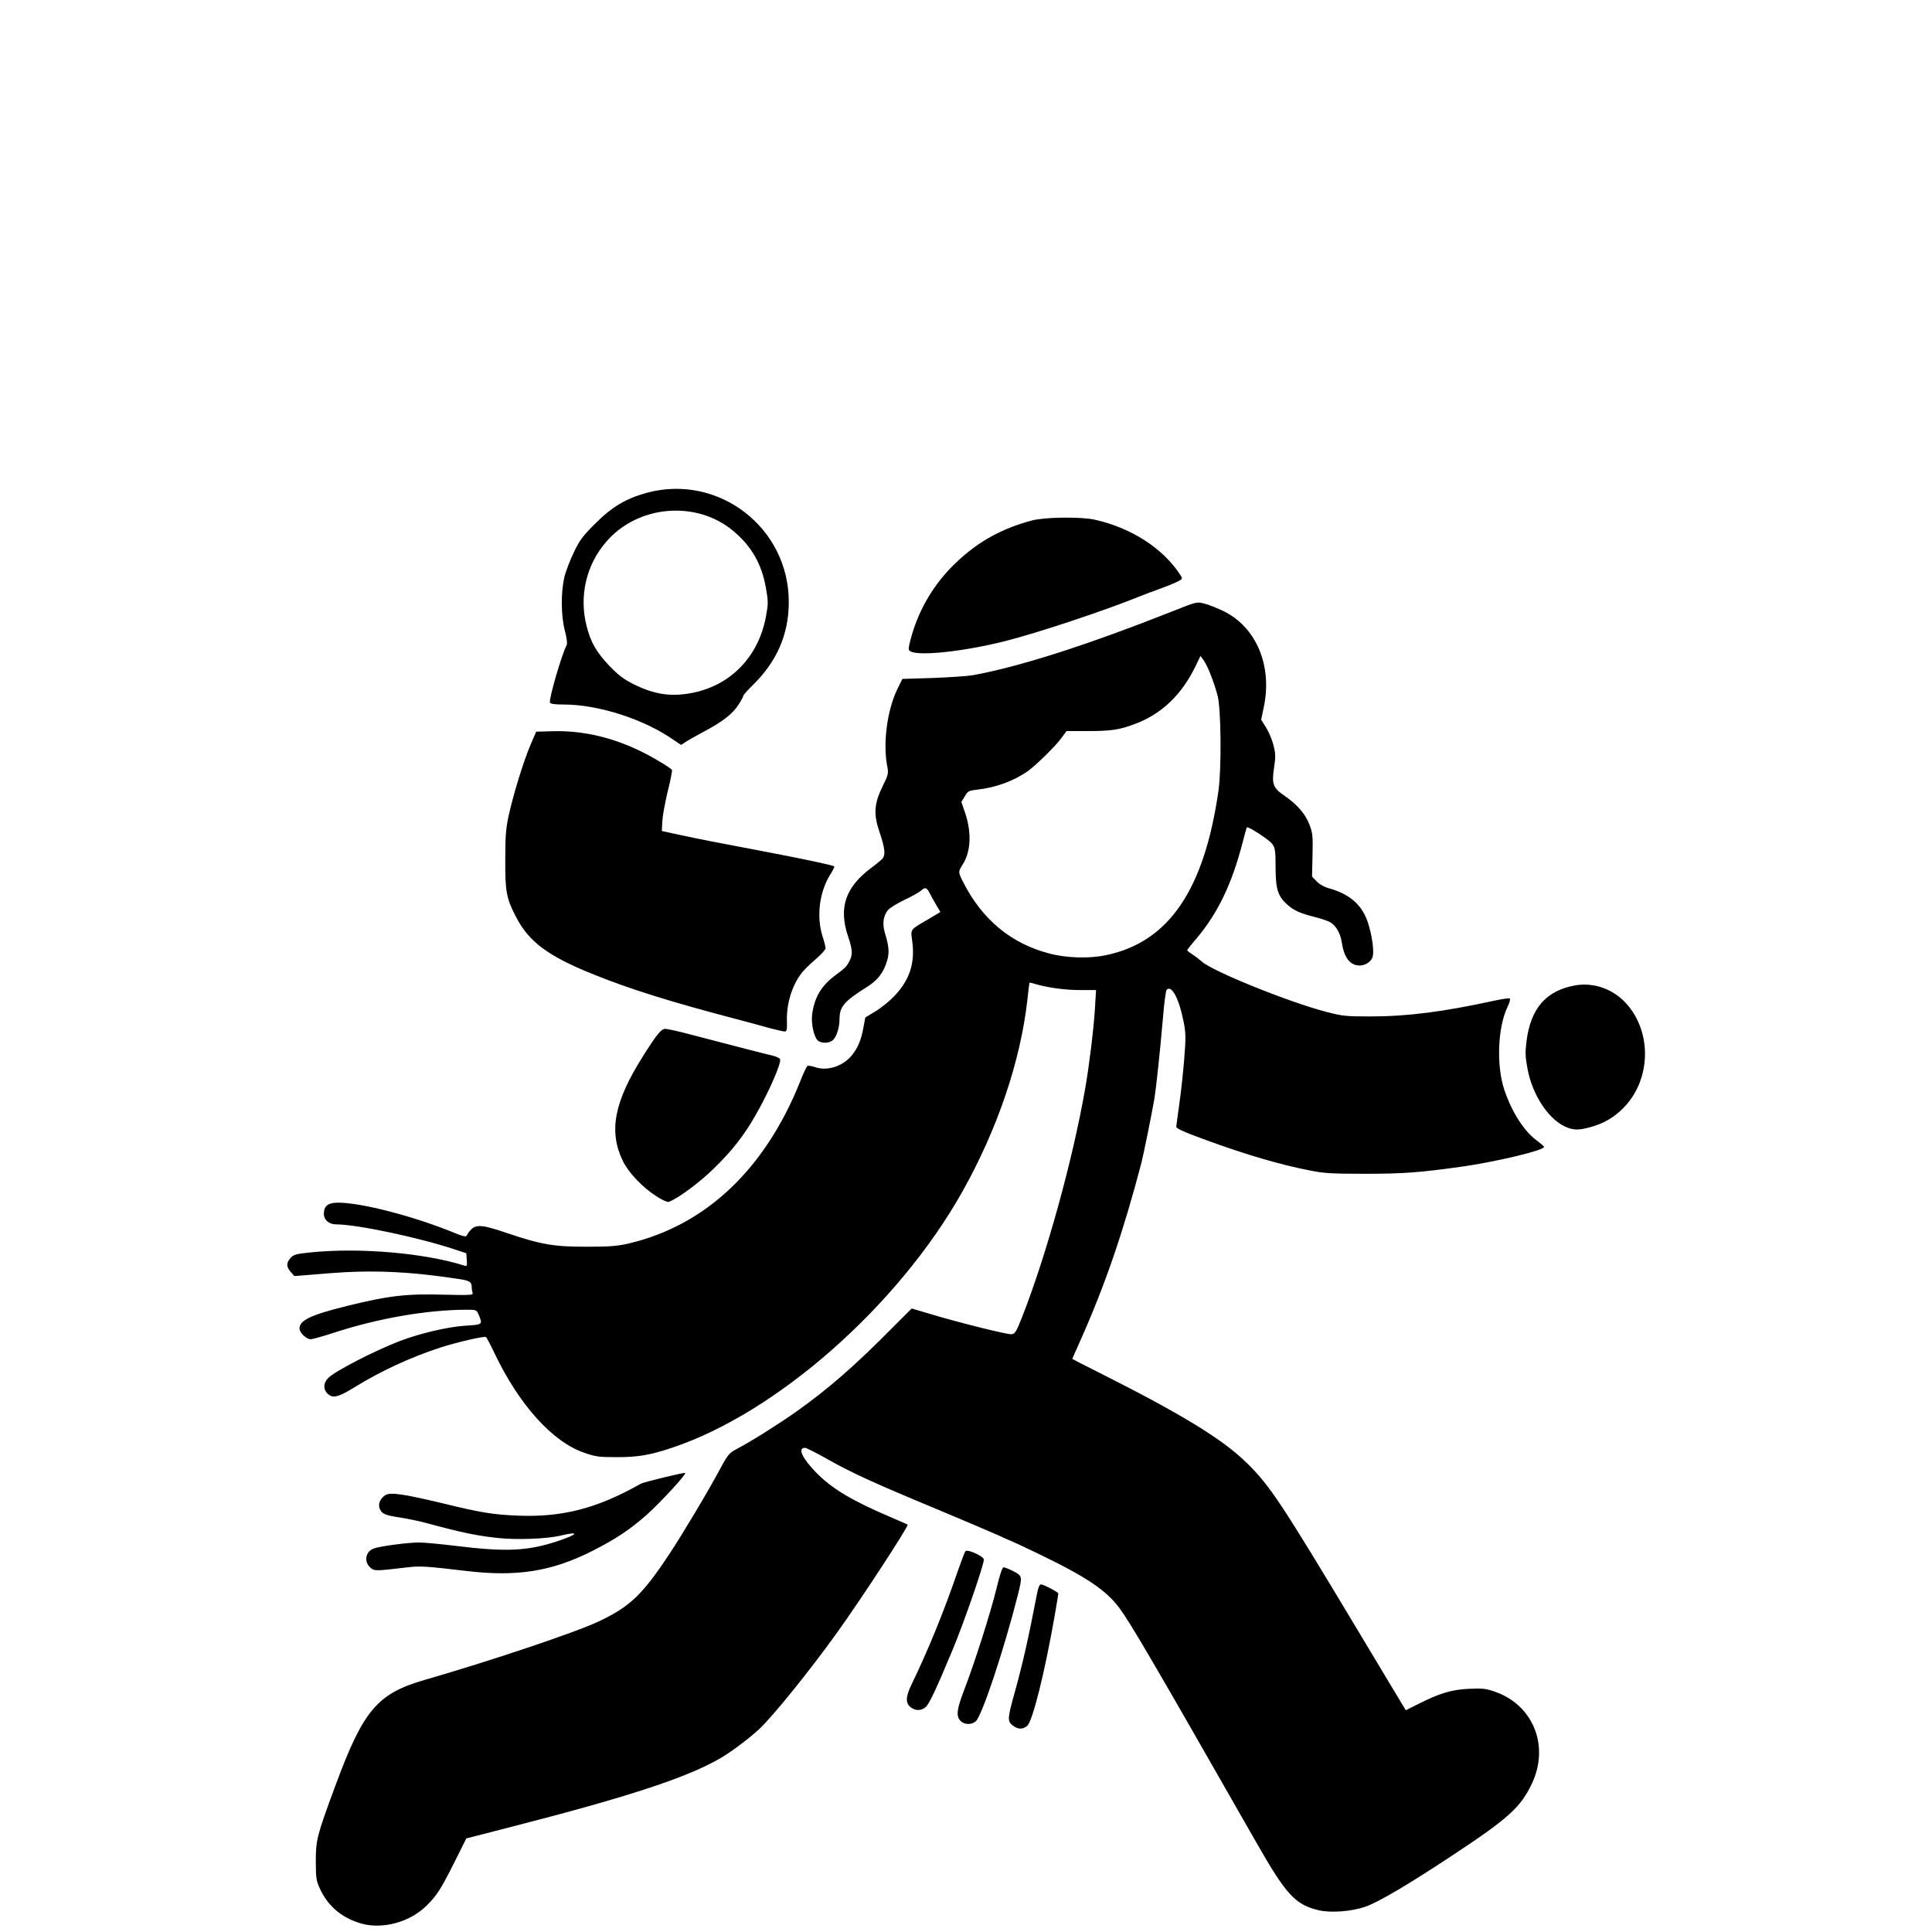
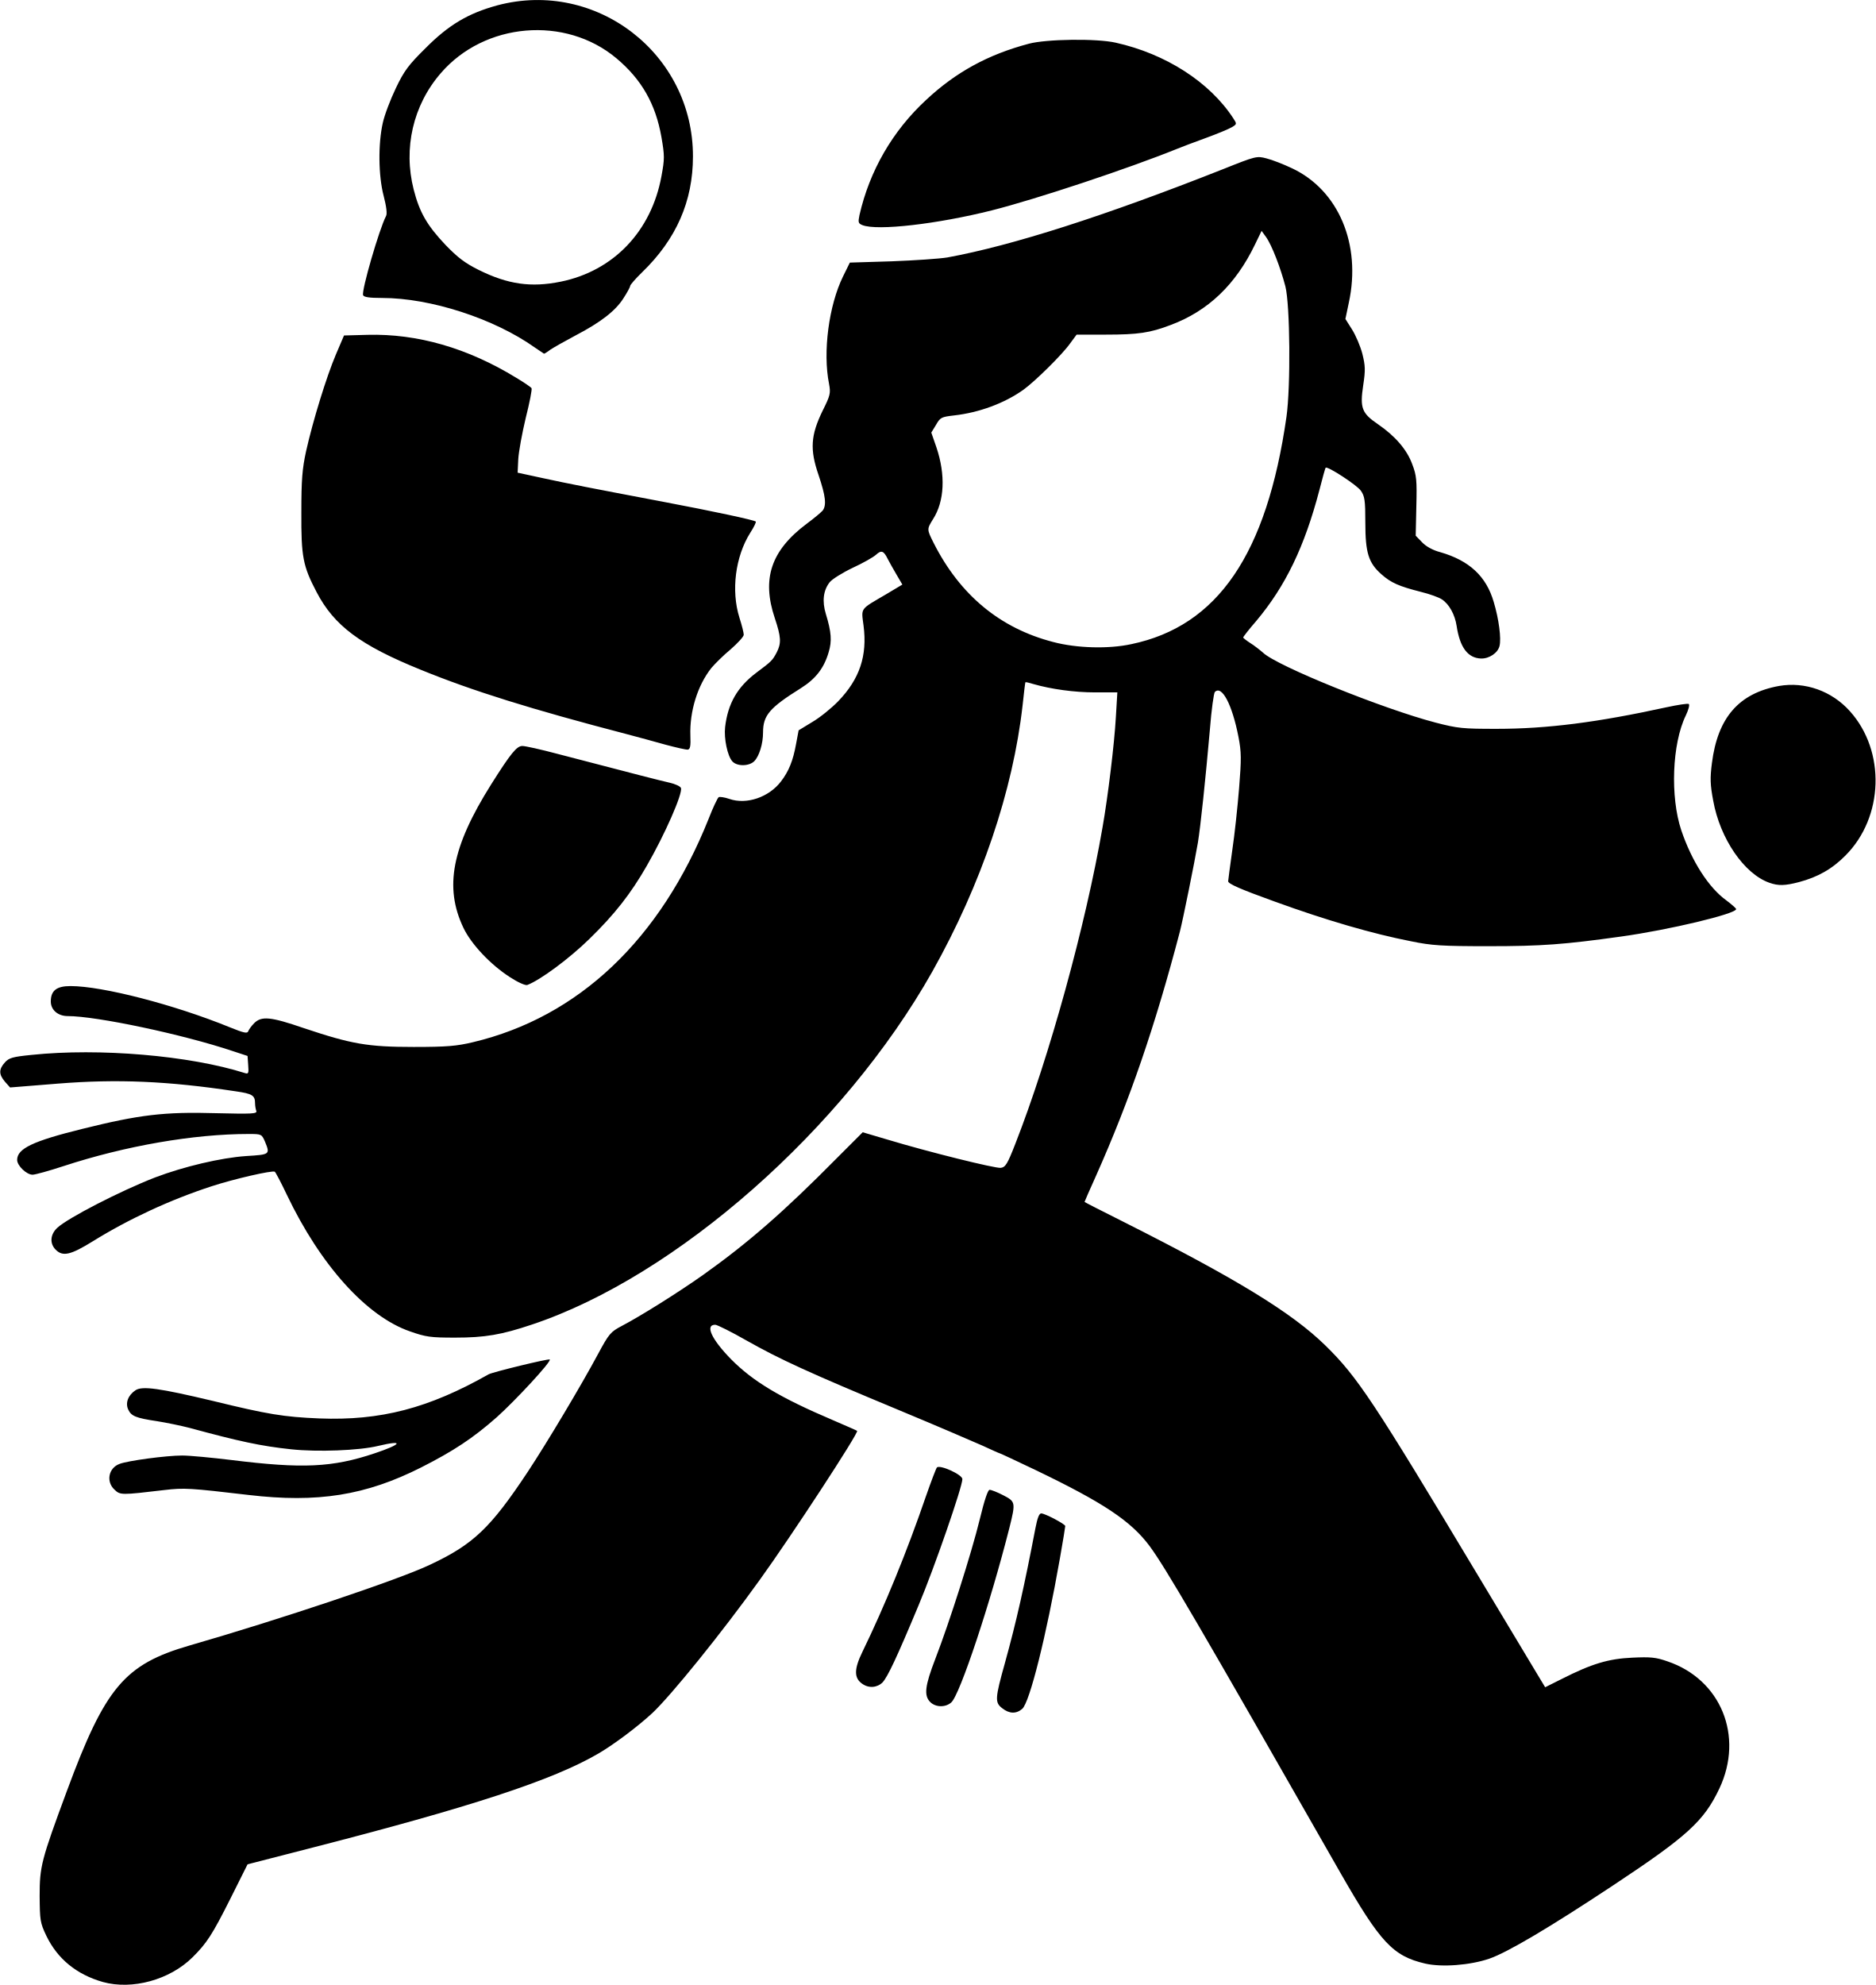
- <svg xmlns="http://www.w3.org/2000/svg" viewBox="-181 -311 1245 1245" width="1245" height="1245">
+ <svg xmlns="http://www.w3.org/2000/svg" viewBox="4 4 875 926" width="875" height="926">
  <path fill="#000" fill-rule="evenodd" d="M52.0 928.6 C39.7 925.1 30.8 917.8 25.6 907.0 C22.7 900.9 22.6 899.8 22.5 888.5 C22.5 874.7 23.2 871.9 35.2 839.5 C53.1 791.1 62.1 780.4 92.5 771.6 C134.5 759.5 190.0 740.9 204.5 734.0 C224.8 724.5 232.8 716.9 250.3 690.5 C259.2 677.0 275.0 650.6 283.1 635.5 C288.1 626.2 288.9 625.3 294.0 622.6 C303.0 617.9 320.8 606.7 332.1 598.7 C352.9 583.9 369.6 569.4 394.4 544.3 L406.5 532.2 L418.0 535.6 C437.2 541.4 468.3 549.1 470.9 548.8 C473.1 548.5 474.0 547.1 477.7 537.6 C493.5 497.3 510.5 435.7 518.4 389.9 C520.9 375.7 523.9 351.1 524.6 338.7 L525.3 327.0 L514.9 327.0 C505.3 327.0 494.4 325.5 486.1 323.1 C484.2 322.5 482.5 322.1 482.4 322.3 C482.3 322.4 481.7 327.2 481.1 333.0 C476.6 372.9 461.8 416.6 439.0 457.2 C397.7 530.5 319.6 599.4 252.2 621.9 C237.9 626.7 230.2 628.0 216.3 628.0 C204.8 628.0 202.7 627.7 195.3 625.1 C175.0 618.1 153.5 594.2 137.8 561.3 C135.1 555.6 132.6 550.9 132.2 550.6 C130.9 549.9 113.1 554.0 102.7 557.4 C83.4 563.7 64.2 572.6 47.4 583.0 C36.9 589.5 33.3 590.3 30.0 587.0 C27.1 584.1 27.4 579.9 30.7 576.8 C35.6 572.2 60.1 559.6 76.3 553.3 C89.7 548.2 107.1 544.1 118.8 543.3 C130.0 542.6 130.1 542.6 127.6 536.5 C126.1 533.1 126.0 533.0 120.1 533.0 C94.4 533.0 62.6 538.5 33.6 548.0 C26.9 550.2 20.4 552.0 19.2 552.0 C16.4 552.0 12.0 547.8 12.0 545.1 C12.0 539.8 19.4 536.3 42.5 530.6 C69.1 524.0 80.7 522.6 104.8 523.3 C121.5 523.7 124.0 523.6 123.6 522.3 C123.3 521.5 123.0 519.9 123.0 518.7 C123.0 515.0 121.7 514.2 114.0 513.1 C82.4 508.3 58.6 507.3 31.1 509.5 L8.7 511.3 L6.3 508.6 C3.4 505.2 3.4 502.8 6.3 499.6 C8.2 497.5 9.8 497.0 18.8 496.1 C50.4 492.8 92.5 496.4 118.3 504.6 C119.9 505.1 120.1 504.7 119.8 500.9 L119.5 496.6 L112.5 494.3 C89.2 486.5 49.0 478.0 35.6 478.0 C31.0 478.0 27.7 475.1 27.7 471.2 C27.7 466.1 30.4 464.0 36.9 464.0 C51.7 464.0 85.2 472.6 111.4 483.3 C117.8 485.9 119.4 486.2 119.8 485.1 C120.1 484.3 121.3 482.6 122.6 481.3 C126.0 477.9 130.3 478.3 145.7 483.6 C168.1 491.1 175.6 492.4 197.0 492.4 C212.5 492.4 217.0 492.0 224.6 490.2 C273.9 478.5 312.1 442.3 334.6 386.0 C336.6 380.8 338.8 376.2 339.3 375.9 C339.7 375.6 342.0 375.9 344.3 376.7 C352.3 379.5 362.8 375.9 368.4 368.5 C372.0 363.8 374.0 358.9 375.4 351.1 L376.6 344.7 L383.0 340.8 C386.6 338.7 392.0 334.3 395.1 331.1 C405.1 320.7 408.7 309.9 406.9 295.9 C405.8 287.4 405.0 288.5 417.3 281.3 L425.0 276.7 L422.3 272.1 C420.8 269.6 419.0 266.3 418.2 264.8 C416.3 260.9 415.2 260.5 412.7 262.8 C411.5 263.9 406.6 266.7 401.8 268.9 C397.0 271.2 392.2 274.2 391.1 275.6 C388.1 279.4 387.5 284.5 389.3 290.4 C391.9 298.9 392.2 303.1 390.6 308.3 C388.4 315.8 384.5 320.7 377.7 325.0 C363.0 334.2 360.0 337.7 360.0 345.7 C360.0 351.0 358.2 356.8 355.9 359.1 C353.5 361.5 347.9 361.6 345.7 359.2 C343.4 356.7 341.7 348.5 342.3 343.2 C343.6 332.2 348.0 324.5 356.9 317.8 C364.0 312.5 364.4 312.1 366.4 308.3 C368.6 304.0 368.4 301.1 365.5 292.4 C359.3 274.0 363.7 260.8 380.4 248.3 C383.8 245.8 387.1 243.0 387.8 242.2 C389.7 239.7 389.2 235.4 385.9 225.6 C381.8 213.7 382.2 207.1 387.8 195.6 C391.4 188.4 391.6 187.4 390.8 183.1 C387.8 168.2 390.7 146.5 397.3 133.0 L400.5 126.5 L420.0 125.9 C430.7 125.5 442.4 124.7 446.0 124.1 C476.1 118.6 519.3 104.8 574.9 82.8 C589.9 76.8 590.4 76.7 594.9 77.9 C597.4 78.5 602.8 80.6 606.8 82.5 C628.5 92.7 639.2 118.0 633.3 145.2 L631.7 152.8 L634.8 157.7 C636.5 160.4 638.7 165.5 639.6 169.0 C641.0 174.6 641.1 176.6 640.0 183.8 C638.4 194.4 639.4 196.8 646.9 201.9 C654.9 207.4 660.4 213.7 662.9 220.6 C664.9 225.8 665.1 228.0 664.8 240.2 L664.5 253.9 L667.5 257.0 C669.3 258.9 672.5 260.7 676.0 261.6 C689.5 265.5 697.4 272.8 700.9 284.8 C703.3 292.8 704.5 301.9 703.6 305.4 C702.8 308.6 698.8 311.3 695.0 311.2 C688.8 311.0 685.1 306.0 683.6 296.0 C682.8 290.7 680.1 285.8 676.7 283.6 C675.4 282.7 671.0 281.1 666.9 280.1 C656.7 277.5 653.0 275.9 648.5 271.9 C642.5 266.6 641.0 261.9 641.0 247.8 C641.0 237.3 640.7 235.5 638.9 232.9 C637.1 230.3 623.3 221.3 622.5 222.2 C622.3 222.3 621.0 227.0 619.6 232.5 C612.6 259.2 603.7 277.5 590.1 293.7 C586.7 297.6 584.0 301.1 584.0 301.4 C584.0 301.6 585.5 302.8 587.2 303.9 C589.0 305.0 591.7 307.1 593.3 308.5 C599.8 314.7 649.3 334.7 673.8 341.1 C684.2 343.8 686.5 344.0 702.2 344.0 C725.9 344.0 749.2 341.0 781.7 333.9 C786.8 332.8 791.4 332.1 791.9 332.4 C792.4 332.8 791.8 335.1 790.5 337.8 C784.1 351.0 783.2 375.7 788.4 391.3 C793.3 405.8 801.2 418.1 809.4 424.0 C811.9 425.9 814.0 427.7 814.0 428.1 C814.0 430.3 782.7 437.8 760.3 440.9 C733.8 444.6 723.3 445.4 698.5 445.4 C676.7 445.4 672.0 445.1 662.3 443.1 C644.4 439.6 623.0 433.4 598.5 424.5 C582.7 418.8 577.0 416.3 577.0 415.1 C577.0 414.6 577.9 408.1 578.9 400.8 C580.0 393.5 581.4 380.4 582.1 371.7 C583.2 357.9 583.2 355.0 581.8 347.7 C578.9 332.8 574.1 323.5 570.8 326.8 C570.3 327.3 569.2 335.1 568.5 344.1 C566.4 368.0 564.1 389.6 562.9 397.0 C561.3 406.4 556.0 432.6 554.5 438.5 C542.9 482.8 531.0 517.4 515.4 552.4 C512.4 559.0 510.0 564.6 510.0 564.7 C510.0 564.8 518.2 569.0 528.2 574.0 C581.2 600.7 606.9 616.5 622.4 631.7 C637.3 646.3 644.6 657.3 693.6 739.0 C707.0 761.3 719.5 782.1 721.4 785.3 L724.9 791.1 L732.7 787.2 C746.7 780.1 754.5 777.8 765.5 777.3 C774.0 776.9 776.5 777.1 781.9 779.0 C806.9 787.4 817.7 813.9 806.2 838.3 C799.0 853.5 791.4 860.5 756.5 883.6 C727.2 903.0 707.5 914.7 698.9 917.7 C689.9 920.8 676.7 921.8 668.9 920.0 C653.9 916.5 648.0 910.2 629.5 877.9 C562.0 759.6 547.8 735.4 540.4 725.3 C531.7 713.6 519.0 705.1 487.2 689.8 C478.2 685.5 470.7 682.0 470.5 682.0 C470.3 682.0 466.7 680.4 462.4 678.4 C458.1 676.5 440.7 669.0 423.6 661.9 C381.5 644.4 367.8 638.1 352.4 629.4 C345.2 625.3 338.6 622.0 337.7 622.0 C332.8 622.0 336.0 628.8 345.1 638.1 C355.3 648.4 367.9 656.0 392.6 666.5 C398.6 669.1 403.7 671.3 403.9 671.5 C404.7 672.4 373.2 720.6 358.4 741.1 C340.6 765.9 317.2 794.8 308.4 803.1 C301.6 809.4 290.7 817.6 283.4 821.9 C262.1 834.4 224.0 846.9 147.5 866.5 L119.5 873.7 L111.5 889.7 C103.1 906.4 100.5 910.5 93.8 917.1 C83.2 927.6 65.7 932.4 52.0 928.6 Z M471.6 800.9 C468.1 798.2 468.2 796.4 472.9 779.6 C478.3 760.1 482.0 743.4 487.1 716.8 C488.0 712.2 488.8 710.0 489.8 710.0 C491.5 710.0 501.0 715.0 501.0 715.9 C501.0 716.3 499.9 723.1 498.5 731.0 C492.2 766.9 484.4 798.3 480.9 801.2 C478.1 803.6 474.9 803.5 471.6 800.9 Z M438.0 798.0 C435.0 795.0 435.5 790.5 440.4 777.8 C446.9 761.0 457.3 728.4 461.1 712.8 C463.3 703.7 464.9 699.0 465.7 699.0 C466.5 699.0 469.3 700.1 472.0 701.5 C477.8 704.5 477.9 704.8 475.0 716.5 C466.1 751.7 451.8 794.8 447.8 798.2 C445.1 800.6 440.5 800.5 438.0 798.0 Z M406.3 789.5 C402.4 786.8 402.4 782.7 406.4 774.5 C416.8 753.1 427.0 728.2 436.0 702.0 C438.4 695.1 440.7 689.1 441.1 688.6 C442.4 687.1 453.0 691.9 453.0 694.0 C453.0 697.6 440.0 735.2 432.6 752.8 C422.3 777.5 418.2 786.1 415.8 788.8 C413.3 791.3 409.4 791.7 406.3 789.5 Z M120.0 701.4 C92.7 698.2 89.9 698.0 80.7 699.1 C60.4 701.5 60.1 701.5 57.4 698.9 C53.4 695.2 54.6 688.8 59.8 686.9 C63.7 685.4 81.6 683.0 89.0 683.0 C92.6 683.0 102.9 684.0 112.0 685.1 C145.1 689.2 159.0 688.6 178.7 682.0 C191.6 677.7 192.7 675.6 180.5 678.5 C171.5 680.7 152.1 681.4 139.9 680.1 C125.7 678.6 115.6 676.4 92.4 670.1 C88.5 669.1 81.8 667.7 77.4 667.0 C67.3 665.5 65.2 664.6 63.8 661.5 C62.4 658.4 63.8 654.8 67.3 652.5 C70.5 650.5 78.4 651.6 103.2 657.5 C129.0 663.8 136.3 665.0 153.0 665.7 C181.6 666.8 203.9 661.0 232.0 645.1 C234.1 644.0 260.0 637.7 260.5 638.2 C261.4 639.1 244.4 657.4 235.8 665.1 C224.7 674.9 215.6 680.9 200.4 688.6 C174.6 701.6 152.2 705.2 120.0 701.4 Z M242.0 459.9 C232.8 454.0 223.8 444.4 220.2 436.8 C211.2 417.9 214.8 399.1 233.1 370.0 C242.3 355.4 245.1 352.0 247.7 352.0 C249.1 352.0 256.3 353.6 263.8 355.6 C302.1 365.6 311.9 368.1 316.3 369.1 C319.0 369.7 321.4 370.8 321.7 371.6 C322.6 374.1 314.3 393.1 305.7 408.0 C298.3 420.9 290.8 430.5 279.0 442.0 C269.7 451.1 256.1 461.2 250.0 463.5 C249.1 463.8 245.7 462.3 242.0 459.9 Z M829.5 415.8 C817.8 411.7 806.5 395.3 803.3 377.5 C801.9 370.1 801.8 367.0 802.7 360.0 C805.4 338.7 815.3 327.4 834.0 324.0 C846.1 321.9 858.6 326.3 867.1 335.8 C883.8 354.4 882.9 385.2 865.0 403.1 C858.8 409.4 852.0 413.2 843.3 415.5 C836.8 417.2 833.7 417.3 829.5 415.8 Z M314.5 351.4 C309.6 350.0 301.4 347.8 296.5 346.5 C252.0 334.9 224.4 326.3 200.2 316.4 C172.1 305.0 159.9 295.9 151.7 280.2 C145.3 268.0 144.5 263.7 144.6 243.0 C144.6 227.7 145.0 222.8 146.8 214.5 C150.0 200.2 156.3 179.8 160.7 169.4 L164.5 160.5 L175.5 160.2 C198.7 159.6 222.1 166.3 244.8 180.2 C248.5 182.4 251.7 184.6 252.0 185.1 C252.3 185.6 251.1 191.8 249.3 198.9 C247.6 206.0 246.0 214.7 245.8 218.2 L245.5 224.5 L257.5 227.1 C270.0 229.8 278.7 231.5 313.0 238.0 C336.8 242.5 355.9 246.6 356.6 247.3 C356.9 247.5 355.7 250.0 354.0 252.6 C347.1 263.6 345.0 279.5 349.0 292.2 C350.1 295.6 351.0 299.2 351.0 300.1 C351.0 301.0 348.2 304.0 344.9 306.9 C341.5 309.7 337.5 313.7 335.9 315.6 C329.4 323.8 325.7 335.9 326.1 347.2 C326.3 352.1 326.0 353.5 324.9 353.7 C324.1 353.8 319.4 352.7 314.5 351.4 Z M531.8 304.5 C572.1 296.1 595.0 262.6 604.2 198.5 C606.2 184.5 605.9 146.2 603.7 137.6 C601.5 129.1 597.4 118.4 594.7 114.6 L592.6 111.7 L589.5 118.1 C580.5 136.8 567.6 149.1 550.2 155.6 C540.5 159.3 535.0 160.1 519.9 160.1 L506.3 160.1 L503.2 164.3 C499.5 169.5 486.9 181.9 481.5 185.8 C472.7 192.1 460.8 196.5 449.1 197.8 C443.2 198.5 442.7 198.7 440.7 202.2 L438.5 205.8 L440.9 212.7 C445.2 225.5 444.7 237.8 439.3 246.2 C436.4 250.9 436.4 250.9 439.6 257.3 C451.9 281.6 470.6 297.1 495.4 303.5 C506.3 306.4 521.2 306.8 531.8 304.5 Z M253.5 166.1 C234.5 152.6 204.8 143.0 182.3 143.0 C176.2 143.0 173.8 142.6 173.4 141.7 C172.6 139.5 181.0 110.7 184.1 104.8 C184.7 103.8 184.3 100.4 183.0 95.4 C180.5 85.9 180.4 71.0 182.6 61.3 C183.4 57.6 186.2 50.3 188.7 45.1 C192.5 37.1 194.6 34.3 202.4 26.6 C213.4 15.5 222.5 10.2 236.0 6.5 C282.2 -5.8 327.4 29.1 327.3 77.0 C327.3 97.9 319.5 115.6 303.6 131.0 C300.5 134.0 298.0 136.9 298.0 137.4 C298.0 137.9 296.6 140.5 294.9 143.1 C291.2 149.0 284.2 154.4 272.5 160.5 C267.6 163.1 262.3 166.1 260.8 167.1 C259.4 168.2 258.0 169.0 257.8 169.0 C257.7 168.9 255.7 167.6 253.5 166.1 Z M265.6 135.4 C290.2 130.4 307.9 111.9 312.6 86.2 C314.1 78.1 314.1 76.7 312.6 68.0 C309.9 52.5 303.3 41.0 291.6 31.2 C267.8 11.2 230.0 14.4 209.6 38.2 C196.7 53.1 192.1 73.2 197.0 92.4 C199.7 103.0 203.2 109.1 211.8 118.2 C217.6 124.2 220.9 126.7 227.3 129.9 C241.0 136.7 251.8 138.2 265.6 135.4 Z M406.3 109.0 C404.4 108.2 404.3 107.7 405.0 104.3 C409.7 83.7 420.4 65.1 436.1 50.6 C450.0 37.6 465.1 29.4 484.0 24.4 C492.2 22.2 515.7 21.9 524.5 23.9 C547.9 29.1 568.4 42.3 579.4 59.2 C581.1 61.8 581.1 61.9 578.8 63.3 C577.5 64.1 572.0 66.4 566.5 68.4 C561.0 70.4 554.9 72.7 553.0 73.5 C530.2 82.7 487.8 96.8 466.9 102.1 C441.5 108.5 413.2 111.8 406.3 109.0 Z" />
</svg>
